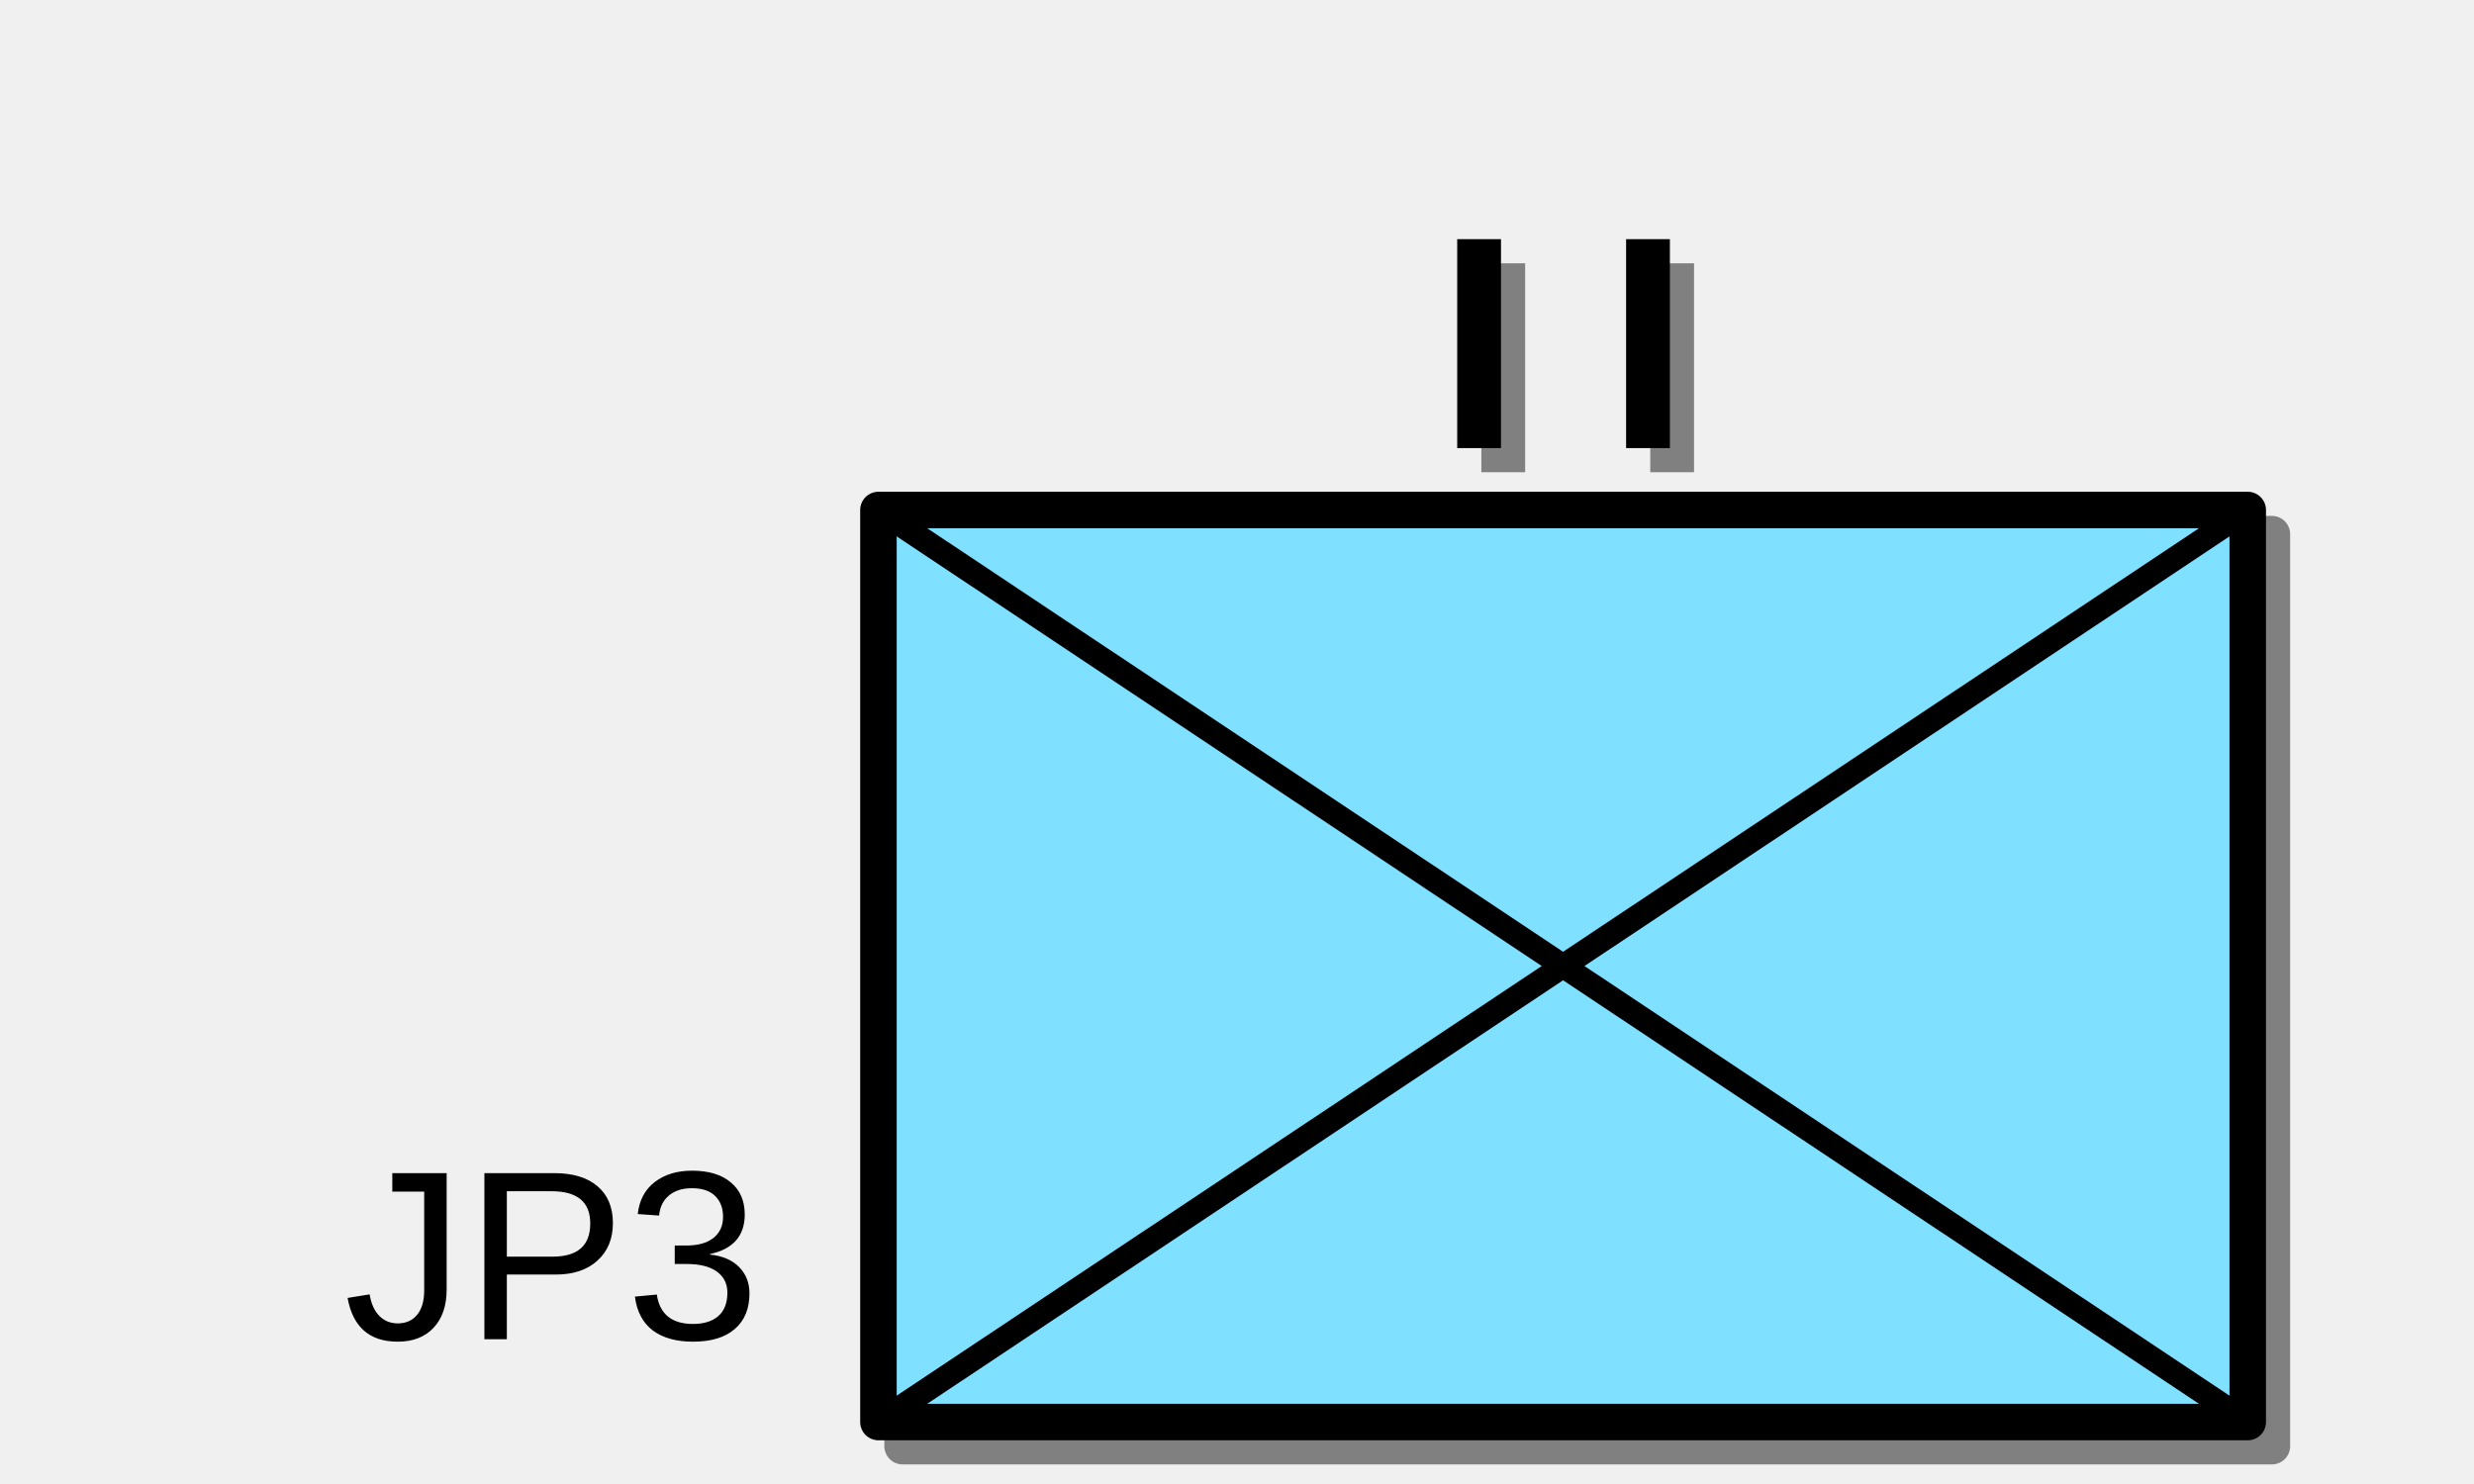
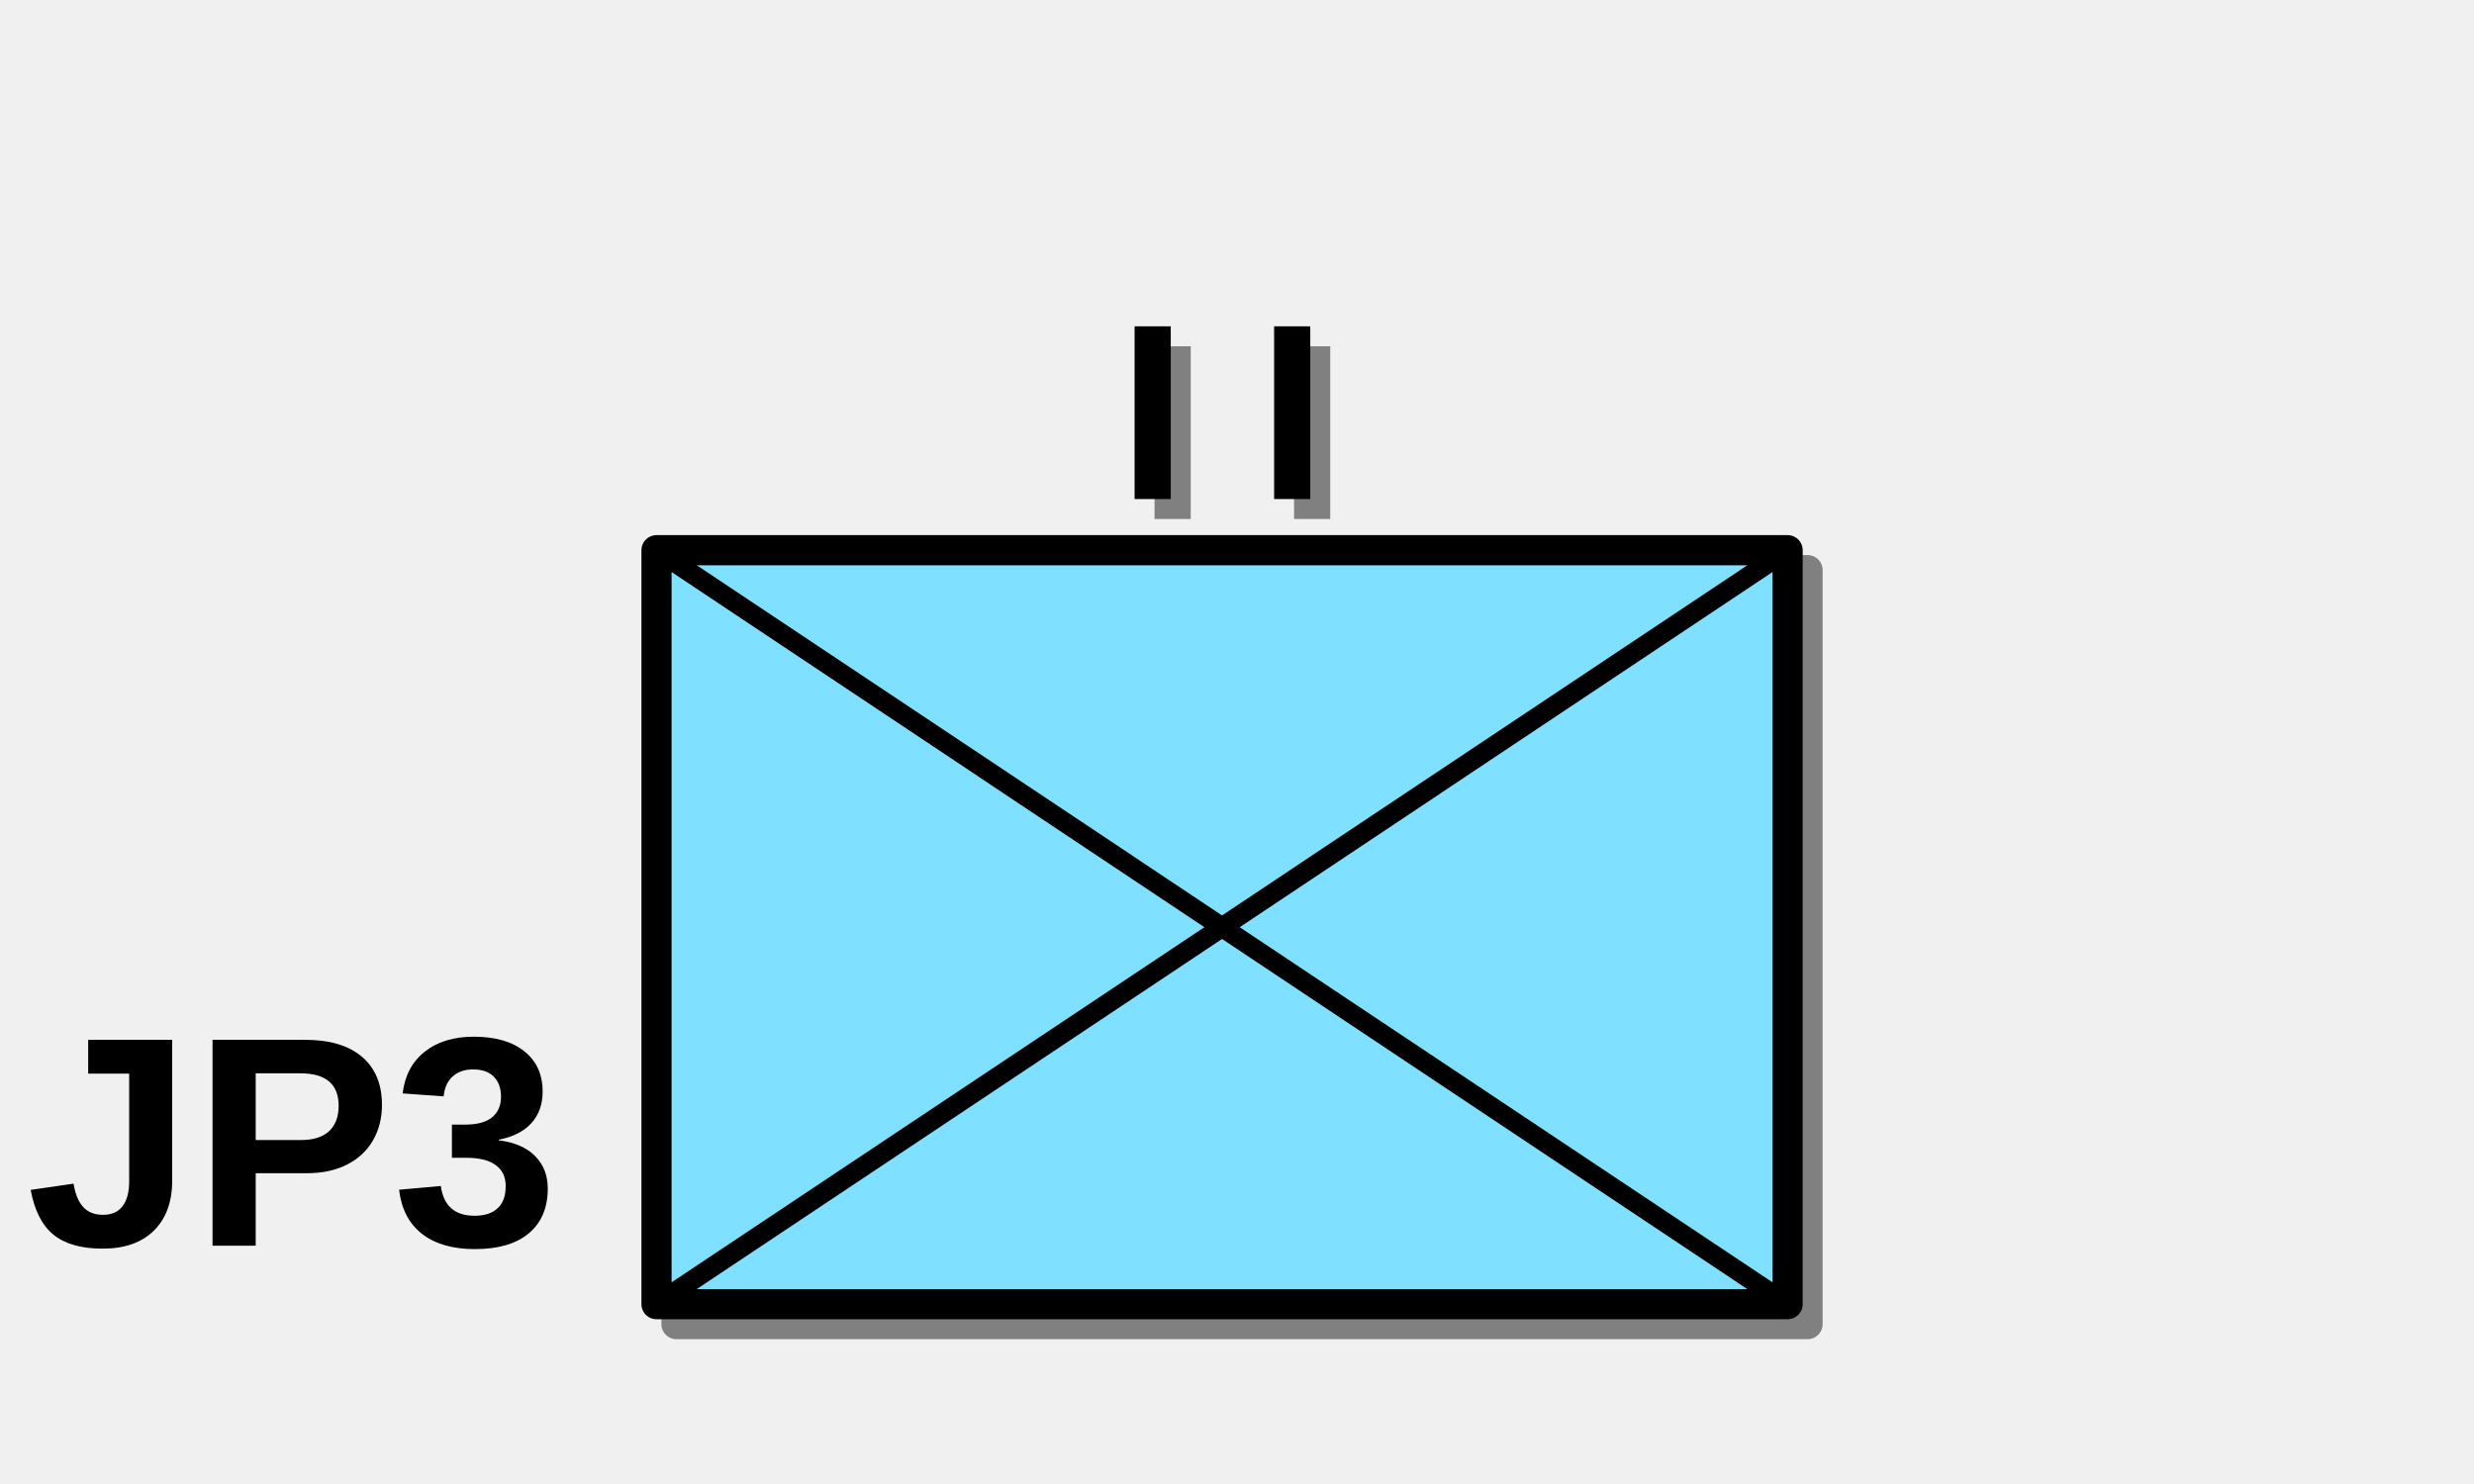
<svg xmlns="http://www.w3.org/2000/svg" xmlns:xlink="http://www.w3.org/1999/xlink" version="1.1" baseProfile="full" stroke-linecap="round" stroke-linejoin="round" fill-rule="evenodd" width="250.00" height="150.00" viewBox="0 0 5000 3000">
  <defs>
    <style type="text/css">
.ss0 {fill:gray;stroke:gray;stroke-width:40;}
.ps0 {fill:none;stroke:gray;stroke-width:26;}
.ss1 {fill:rgb(128,224,255);stroke:black;stroke-width:40;}
.ps1 {fill:none;stroke:black;stroke-width:26;}
.ts0 {font-family:Arial;font-size:2517px;font-weight:bold;fill:gray;text-anchor:middle;}
.ts1 {font-family:Arial;font-size:2517px;font-weight:bold;fill:black;text-anchor:middle;}
- .ts2 {font-family:Arial;font-size:20px;fill:black;text-anchor:end;}</style>
+ .ts2 {font-family:Arial;font-size:30px;font-weight:bold;fill:black;text-anchor:end;}
+ .ts3 {font-family:Arial;font-size:30px;font-weight:bold;fill:black;}</style>
    <mask id="cr0" maskUnits="userSpaceOnUse" x="0" y="0" width="5000" height="3000" fill-rule="nonzero">
      <use xlink:href="#cp0" fill="white" />
    </mask>
    <mask id="cr1" maskUnits="userSpaceOnUse" x="0" y="0" width="5000" height="3000" fill-rule="nonzero">
      <use xlink:href="#cp1" fill="white" />
    </mask>
-     <polygon id="cp0" points="1824,1073 4582,1073 4582,2927 1824,2927" shape-rendering="crispEdges" />
-     <polygon id="cp1" points="1775,1024 4533,1024 4533,2878 1775,2878" shape-rendering="crispEdges" />
+     <polygon id="cp0" points="1367,1147 3645,1147 3645,2680 1367,2680" shape-rendering="crispEdges" />
+     <polygon id="cp1" points="1327,1107 3605,1107 3605,2639 1327,2639" shape-rendering="crispEdges" />
  </defs>
-   <g transform="matrix(1.8449 0 0 1.84377 1824.18 1079.76)">
+   <g transform="matrix(1.52398 0 0 1.52418 1367.14 1152.6)">
    <rect x="0" y="0" width="1500" height="1000" class="ss0" />
  </g>
-   <g transform="matrix(0.244068 0 0 0.243902 1824.18 97.561)">
+   <g transform="matrix(0.201613 0 0 0.201626 1367.14 340.65)">
    <text x="5673" y="3514" class="ts0">I I</text>
  </g>
  <g mask="url(#cr0)">
-     <g transform="matrix(1.8449 0 0 1.84377 1824.18 1079.76)">
+     <g transform="matrix(1.52398 0 0 1.52418 1367.14 1152.6)">
      <polyline points="0,0 1500,1000" class="ps0" />
      <polyline points="1500,0 0,1000" class="ps0" />
    </g>
  </g>
-   <g transform="matrix(1.8449 0 0 1.84377 1775.36 1030.98)">
+   <g transform="matrix(1.52398 0 0 1.52418 1326.81 1112.27)">
    <rect x="0" y="0" width="1500" height="1000" class="ss1" />
  </g>
-   <g transform="matrix(0.244068 0 0 0.243902 1775.36 48.7805)">
+   <g transform="matrix(0.201613 0 0 0.201626 1326.81 300.325)">
    <text x="5673" y="3514" class="ts1">I I</text>
  </g>
  <g mask="url(#cr1)">
-     <g transform="matrix(1.8449 0 0 1.84377 1775.36 1030.98)">
+     <g transform="matrix(1.52398 0 0 1.52418 1326.81 1112.27)">
      <polyline points="0,0 1500,1000" class="ps1" />
      <polyline points="1500,0 0,1000" class="ps1" />
    </g>
  </g>
-   <g transform="matrix(24.4068 0 0 24.3902 340 0)">
-     <text x="49" y="111" class="ts2">JP3</text>
+   <g transform="matrix(20.1613 0 0 20.1626 0 260)">
+     <text x="56" y="112" class="ts2">JP3</text>
+     <text x="189" y="112" class="ts3" />
  </g>
</svg>
